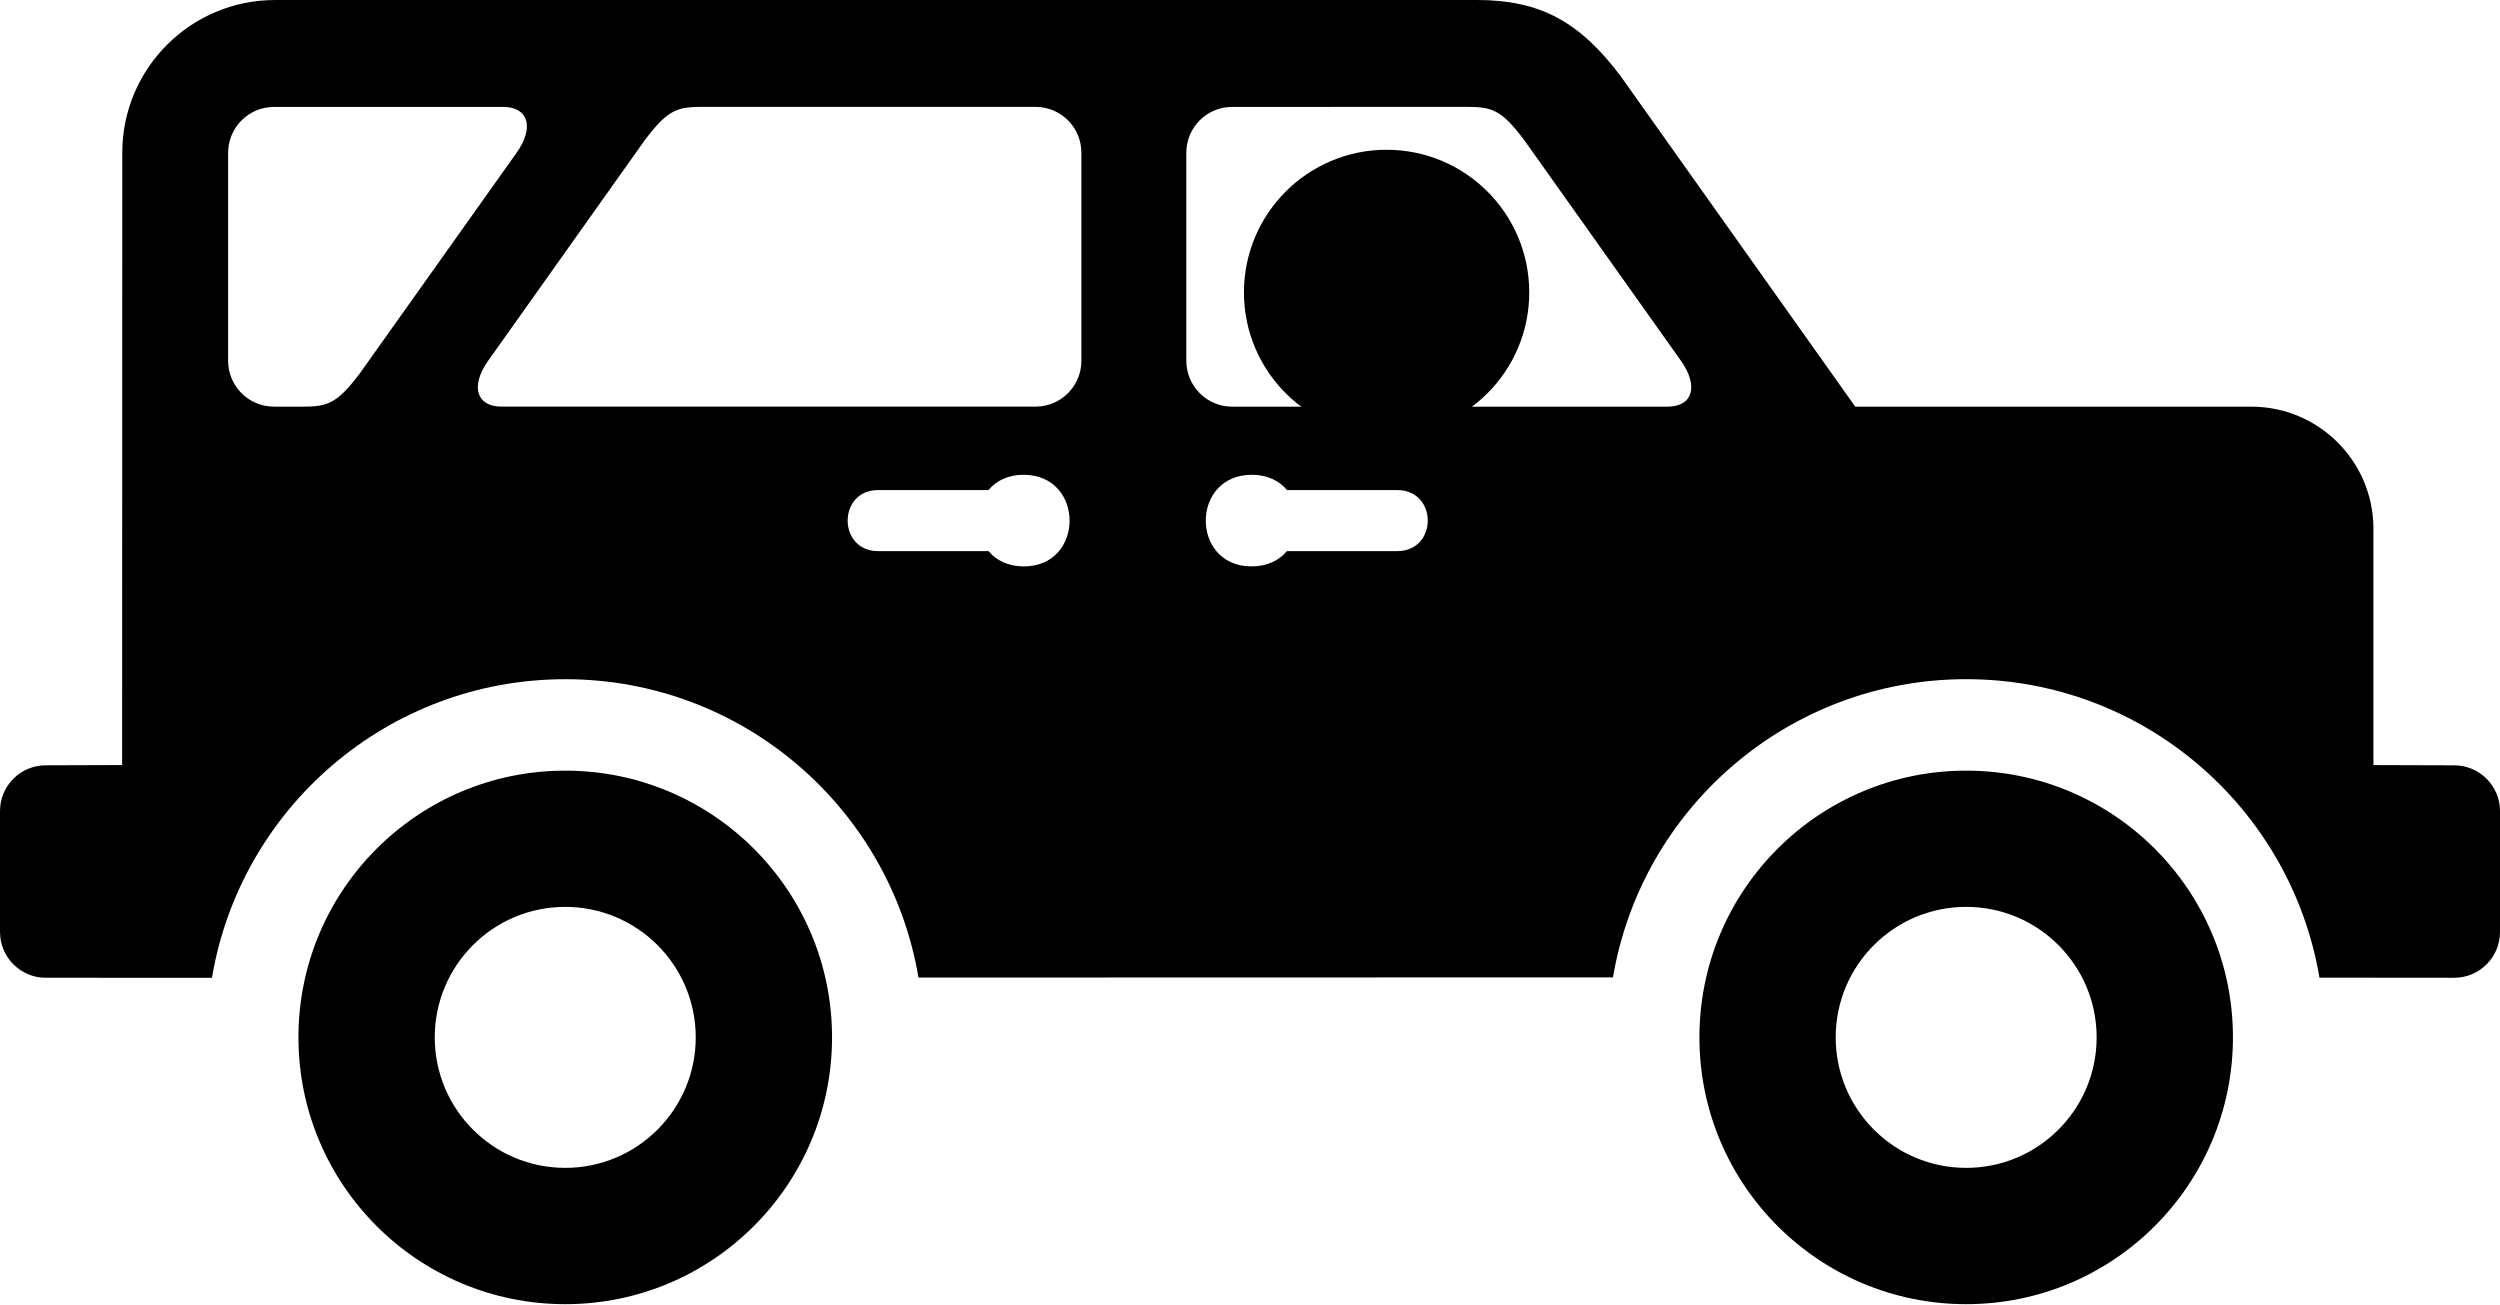
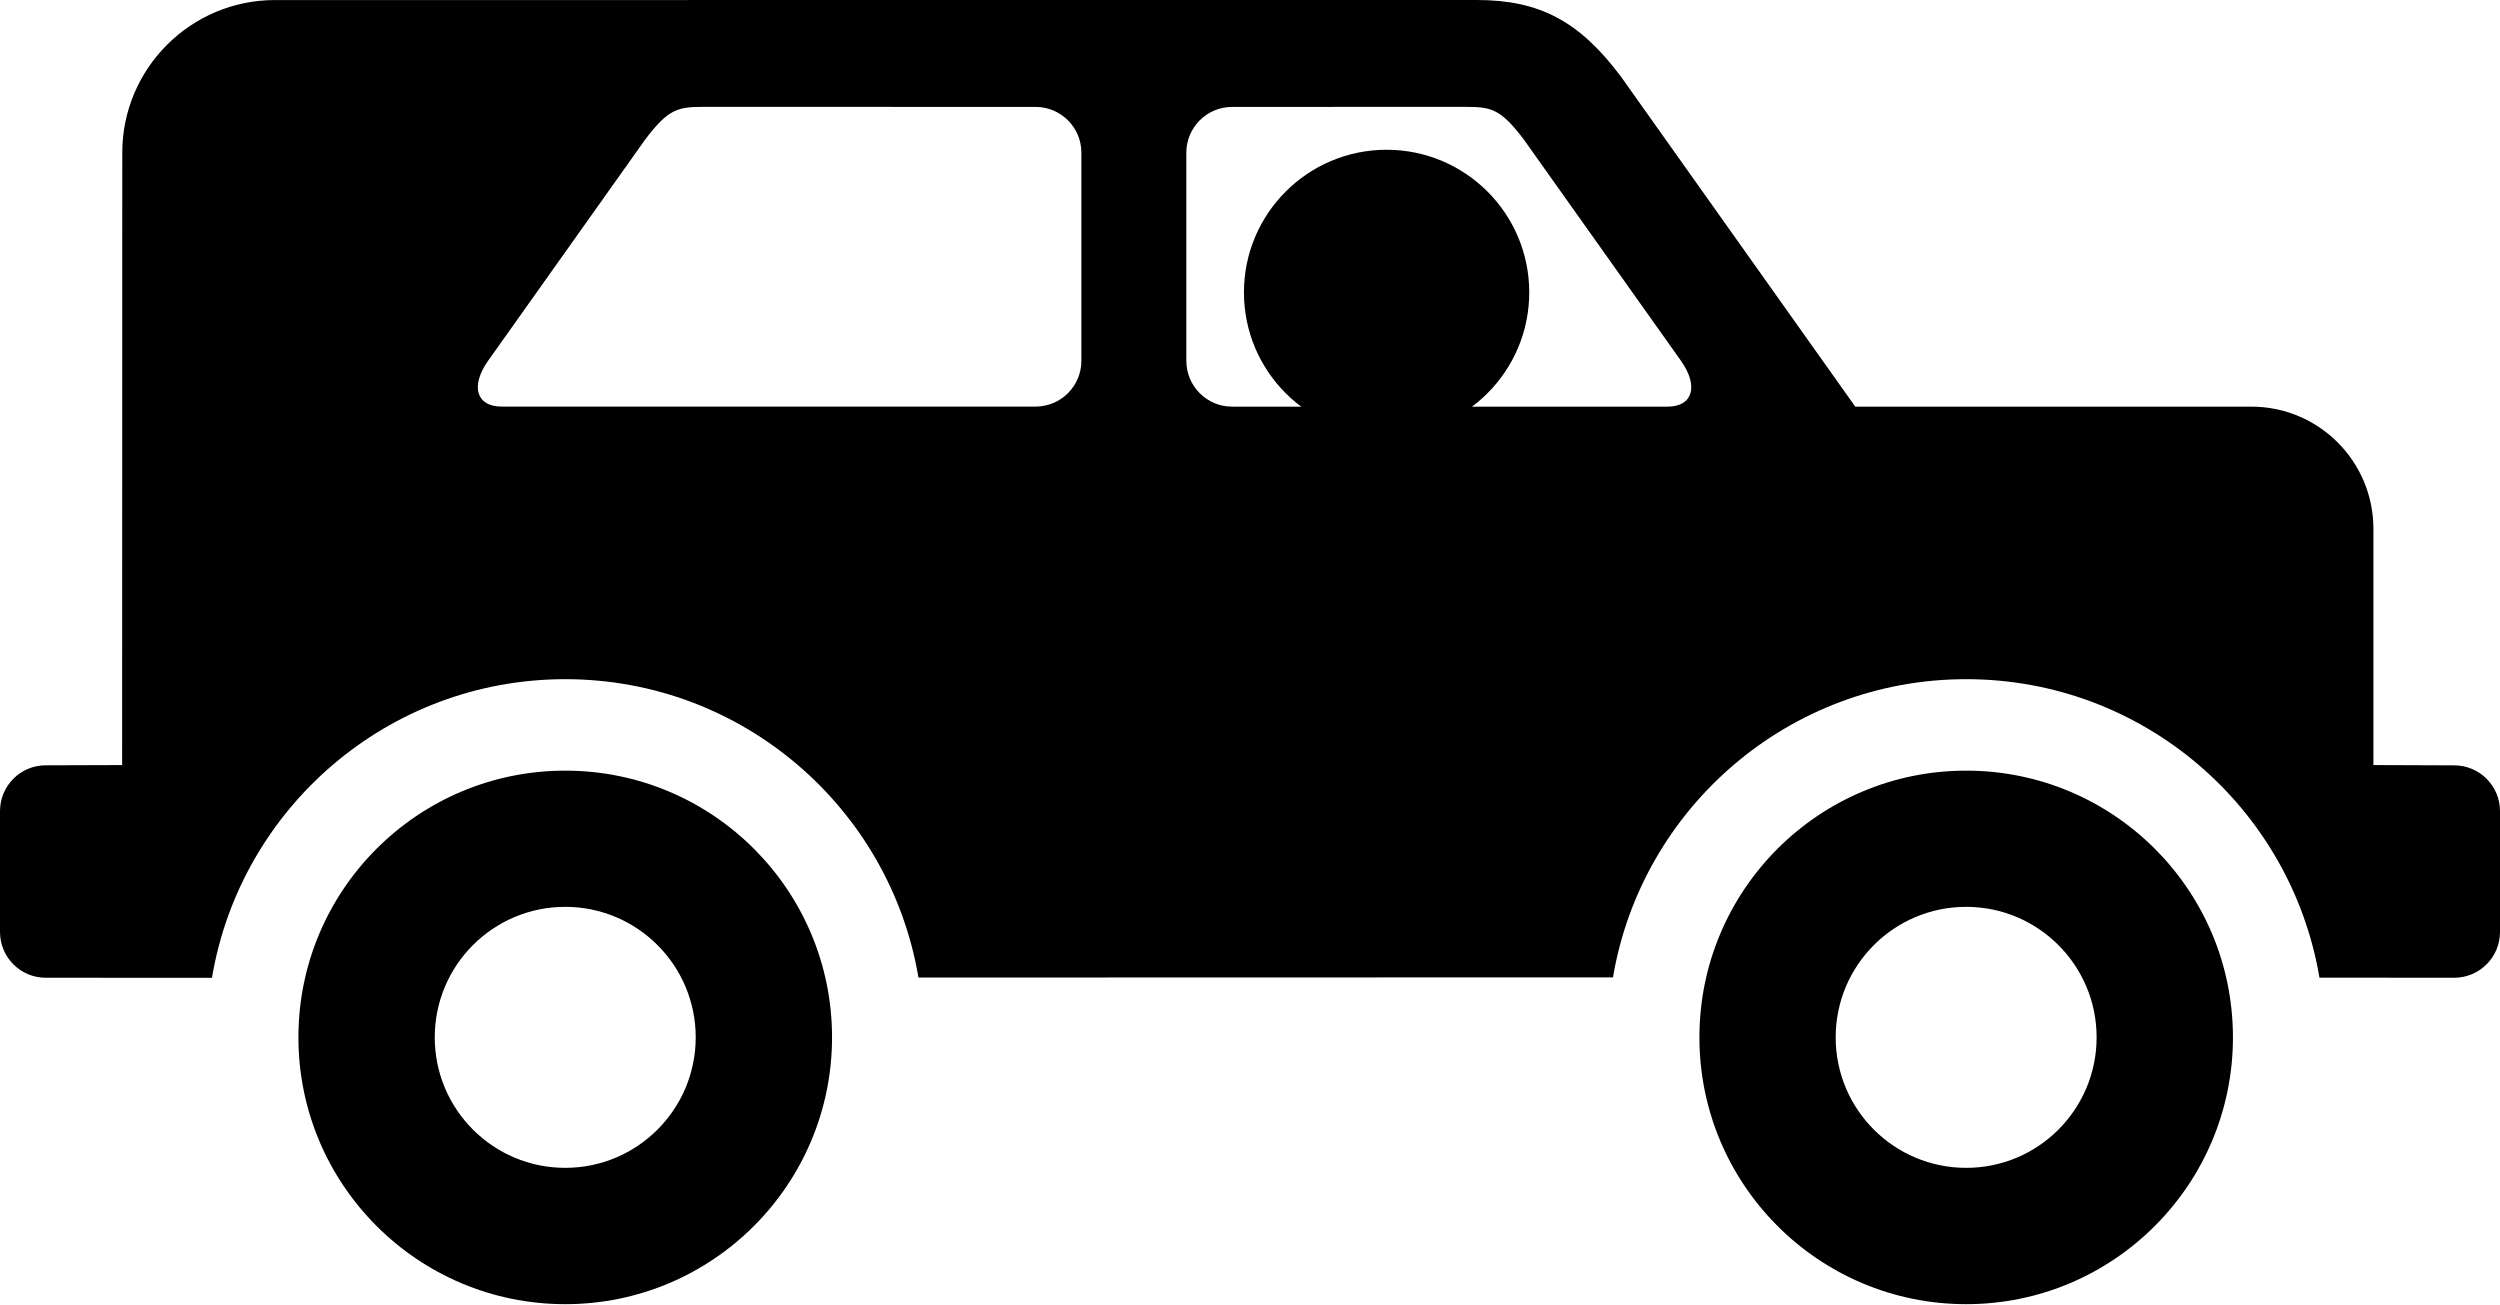
- <svg xmlns="http://www.w3.org/2000/svg" height="52.059" width="99.793" id="svg8" xml:space="preserve" enable-background="new 0 0 100 100" viewBox="0 0 99.793 52.059" y="0px" x="0px" version="1.1">
+ <svg xmlns="http://www.w3.org/2000/svg" version="1.1" x="0px" y="0px" viewBox="0 0 99.793 52.059" enable-background="new 0 0 100 100" xml:space="preserve" id="svg8" width="99.793" height="52.059">
  <defs id="defs12" />
-   <path style="fill:#000000" id="path2" d="m 33.213,41.409 c 0,-5.884 -4.771,-10.647 -10.649,-10.647 -5.884,0 -10.651,4.767 -10.651,10.647 0,5.883 4.77,10.65 10.651,10.65 5.88,0 10.649,-4.768 10.649,-10.65 z m -5.441,0 c 0,2.877 -2.334,5.209 -5.209,5.209 -2.877,0 -5.209,-2.332 -5.209,-5.209 0,-2.877 2.332,-5.209 5.209,-5.209 2.875,0 5.209,2.332 5.209,5.209 z m 61.361,0 c 0,-5.884 -4.77,-10.647 -10.648,-10.647 -5.883,0 -10.649,4.767 -10.649,10.647 0,5.883 4.769,10.65 10.649,10.65 5.878,0 10.648,-4.768 10.648,-10.65 z m -5.441,0 c 0,2.877 -2.33,5.209 -5.207,5.209 -2.879,0 -5.209,-2.332 -5.209,-5.209 0,-2.877 2.33,-5.209 5.209,-5.209 2.876,0 5.207,2.332 5.207,5.209 z M 10.938,4.268 h 0.693 8.453 c 1.01,0 1.252,0.818 0.539,1.828 l -6.269,8.822 c -0.927,1.223 -1.3,1.315 -2.313,1.315 l -1.105,-0.001 c -1.012,0 -1.83,-0.819 -1.83,-1.829 V 6.096 C 9.108,5.087 9.926,4.268 10.938,4.268 Z M 60.834,5.58 67.1,14.402 c 0.713,1.01 0.474,1.83 -0.539,1.83 H 49.18 c -1.006,0 -1.825,-0.819 -1.825,-1.83 V 6.096 c 0,-1.01 0.819,-1.828 1.825,-1.828 l 9.338,-0.002 c 1.02,0 1.395,0.092 2.316,1.314 z M 41.338,16.231 H 20.02 c -1.008,0 -1.25,-0.819 -0.535,-1.83 l 6.264,-8.822 c 0.924,-1.222 1.299,-1.314 2.316,-1.314 l 13.273,0.002 c 1.01,0 1.828,0.818 1.828,1.828 v 8.306 c 0,1.011 -0.818,1.83 -1.828,1.83 z m 10.035,3.331 h 4.397 c 1.629,0 1.629,2.438 0,2.438 h -4.401 c -0.306,0.364 -0.775,0.609 -1.41,0.609 -2.439,0 -2.439,-3.657 0.01,-3.657 0.635,10e-4 1.099,0.246 1.404,0.61 z m -11.916,0 c 0.305,-0.365 0.771,-0.61 1.4,-0.61 2.449,0 2.449,3.657 0.012,3.657 -0.637,0 -1.105,-0.246 -1.408,-0.609 h -4.406 c -1.625,0 -1.625,-2.438 0,-2.438 z m 24.928,19.452 c 1.141,-6.756 7.02,-11.903 14.1,-11.903 7.084,0 12.963,5.155 14.101,11.914 l 5.379,0.005 c 1.012,0 1.828,-0.82 1.828,-1.83 v -4.822 c 0,-1.008 -0.816,-1.828 -1.828,-1.828 l -3.224,-0.01 v -9.431 c 0,-2.694 -2.18,-4.876 -4.873,-4.876 L 74.056,16.232 64.698,3.048 C 63.052,0.856 61.472,0 58.952,0 L 10.978,10e-4 c -3.365,0 -6.097,2.73 -6.097,6.097 L 4.875,30.539 1.824,30.549 C 0.816,30.549 0,31.369 0,32.377 v 4.822 c 0,1.012 0.816,1.83 1.824,1.83 l 6.637,0.002 c 1.133,-6.766 7.017,-11.919 14.103,-11.919 7.078,0 12.961,5.151 14.099,11.909 z" />
-   <text style="font-weight:bold;font-size:5px;font-family:'Helvetica Neue', Helvetica, Arial-Unicode, Arial, Sans-serif;fill:#000000" id="text4" font-weight="bold" font-size="5px" y="92.184" x="-0.142">Created by Simon Child</text>
-   <text style="font-weight:bold;font-size:5px;font-family:'Helvetica Neue', Helvetica, Arial-Unicode, Arial, Sans-serif;fill:#000000" id="text6" font-weight="bold" font-size="5px" y="97.184" x="-0.142">from the Noun Project</text>
-   <path id="path4491" d="m 61.043,11.672 a 5.694,5.694 0 0 1 -5.694,5.694 5.694,5.694 0 0 1 -5.694,-5.694 5.694,5.694 0 0 1 5.694,-5.694 5.694,5.694 0 0 1 5.694,5.694 z" style="fill:#000000;fill-opacity:1;stroke:none;stroke-width:1;stroke-miterlimit:4;stroke-dasharray:none;stroke-opacity:1" />
+   <path id="path2" d="M 58.951 0 L 10.979 0.002 C 7.614 0.002 4.881 2.731 4.881 6.098 L 4.875 30.539 L 1.824 30.549 C 0.816 30.549 0 31.369 0 32.377 L 0 37.199 C 0 38.211 0.816 39.029 1.824 39.029 L 8.461 39.031 C 9.594 32.265 15.478 27.111 22.564 27.111 C 29.642 27.111 35.524 32.263 36.662 39.021 L 64.385 39.014 C 65.526 32.258 71.404 27.111 78.484 27.111 C 85.568 27.111 91.448 32.266 92.586 39.025 L 97.965 39.029 C 98.977 39.029 99.793 38.209 99.793 37.199 L 99.793 32.379 C 99.793 31.371 98.977 30.551 97.965 30.551 L 94.74 30.539 L 94.74 21.109 C 94.74 18.415 92.56 16.232 89.867 16.232 L 74.057 16.232 L 64.697 3.049 C 63.051 0.857 61.471 2.9605947e-016 58.951 0 z M 28.064 4.266 L 41.338 4.268 C 42.348 4.268 43.166 5.086 43.166 6.096 L 43.166 14.4 C 43.166 15.411 42.348 16.23 41.338 16.23 L 20.02 16.23 C 19.012 16.23 18.769 15.411 19.484 14.4 L 25.748 5.578 C 26.672 4.356 27.047 4.266 28.064 4.266 z M 58.518 4.266 C 59.538 4.266 59.913 4.358 60.834 5.58 L 67.1 14.402 C 67.813 15.412 67.574 16.232 66.561 16.232 L 49.18 16.232 C 48.174 16.232 47.355 15.413 47.355 14.402 L 47.355 6.096 C 47.355 5.086 48.174 4.268 49.18 4.268 L 58.518 4.266 z M 22.564 30.762 C 16.68 30.762 11.912 35.528 11.912 41.408 C 11.912 47.291 16.683 52.059 22.564 52.059 C 28.444 52.059 33.213 47.29 33.213 41.408 C 33.213 35.524 28.442 30.762 22.564 30.762 z M 78.484 30.762 C 72.601 30.762 67.836 35.528 67.836 41.408 C 67.836 47.291 72.604 52.059 78.484 52.059 C 84.362 52.059 89.133 47.29 89.133 41.408 C 89.133 35.524 84.362 30.762 78.484 30.762 z M 22.562 36.199 C 25.438 36.199 27.771 38.531 27.771 41.408 C 27.771 44.285 25.438 46.617 22.562 46.617 C 19.686 46.617 17.354 44.285 17.354 41.408 C 17.354 38.531 19.686 36.199 22.562 36.199 z M 78.484 36.199 C 81.36 36.199 83.691 38.531 83.691 41.408 C 83.691 44.285 81.361 46.617 78.484 46.617 C 75.605 46.617 73.275 44.285 73.275 41.408 C 73.275 38.531 75.605 36.199 78.484 36.199 z " style="fill:#000000" />
+   <text x="-0.142" y="92.184" font-size="5px" font-weight="bold" id="text4" style="font-weight:bold;font-size:5px;font-family:'Helvetica Neue', Helvetica, Arial-Unicode, Arial, Sans-serif;fill:#000000">Created by Simon Child</text>
+   <text x="-0.142" y="97.184" font-size="5px" font-weight="bold" id="text6" style="font-weight:bold;font-size:5px;font-family:'Helvetica Neue', Helvetica, Arial-Unicode, Arial, Sans-serif;fill:#000000">from the Noun Project</text>
+   <path style="fill:#000000;fill-opacity:1;stroke:none;stroke-width:1;stroke-miterlimit:4;stroke-dasharray:none;stroke-opacity:1" d="m 61.043,11.672 a 5.694,5.694 0 0 1 -5.694,5.694 5.694,5.694 0 0 1 -5.694,-5.694 5.694,5.694 0 0 1 5.694,-5.694 5.694,5.694 0 0 1 5.694,5.694 z" id="path4491" />
</svg>
